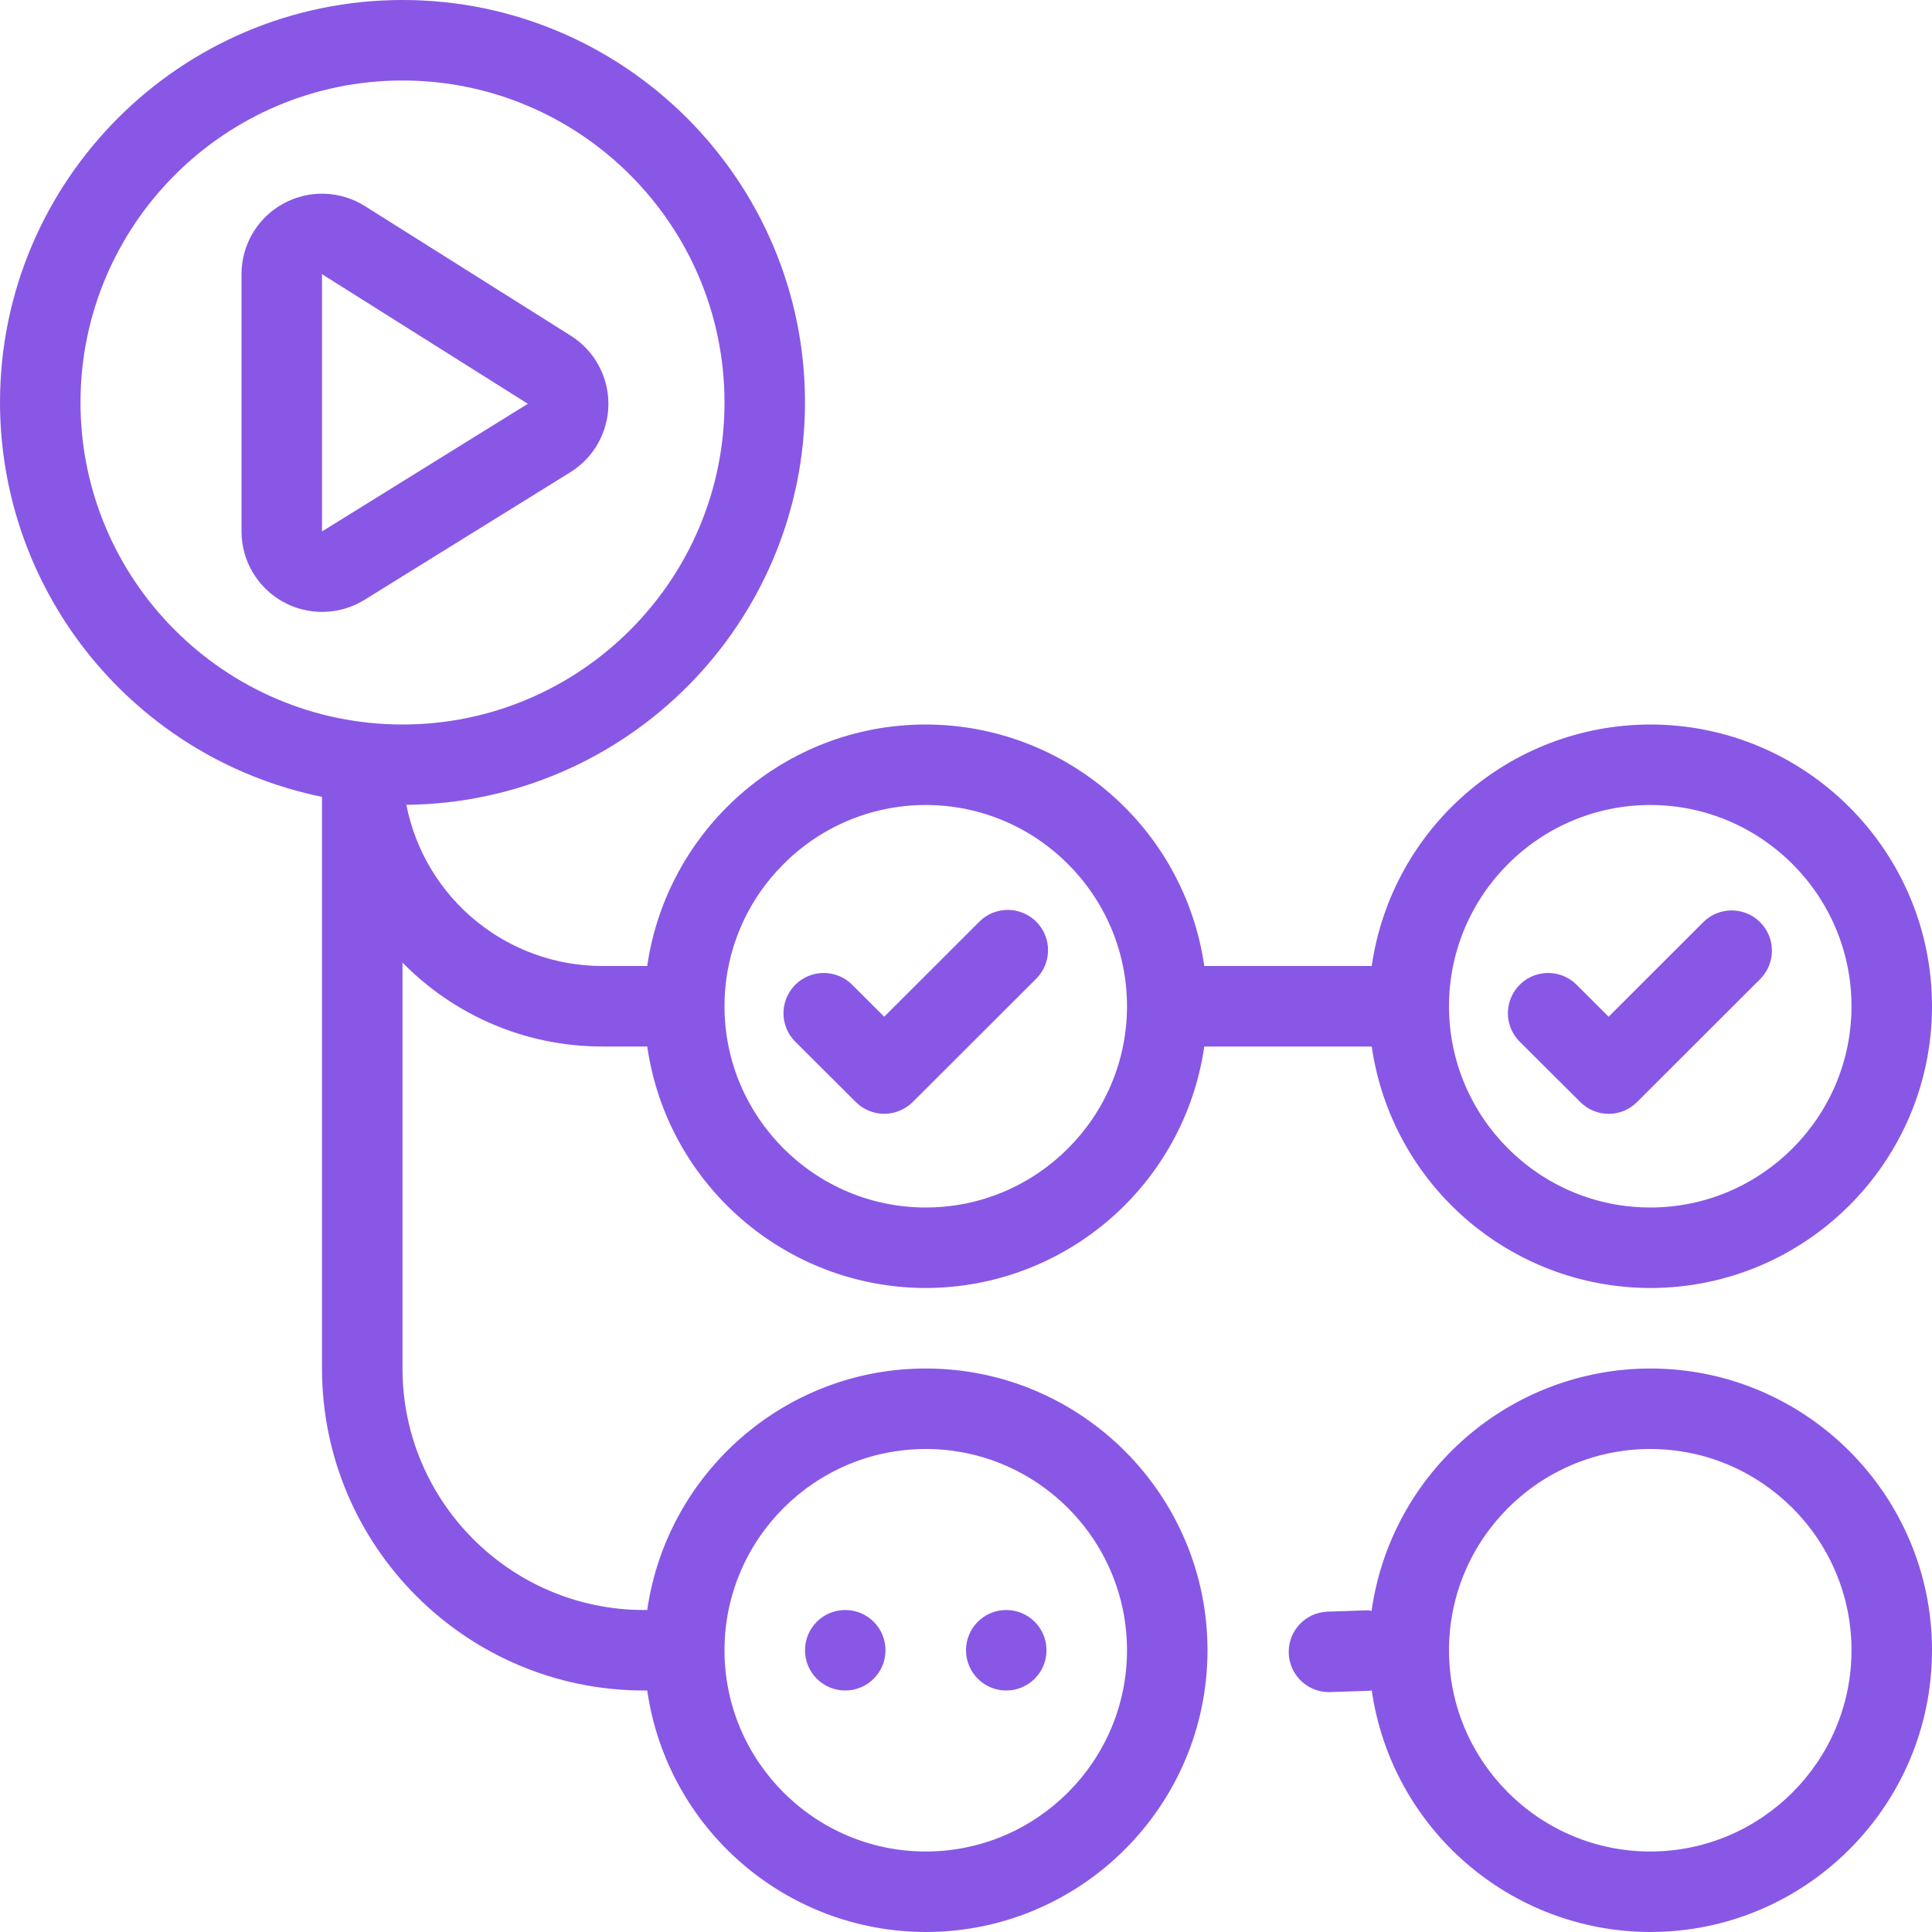
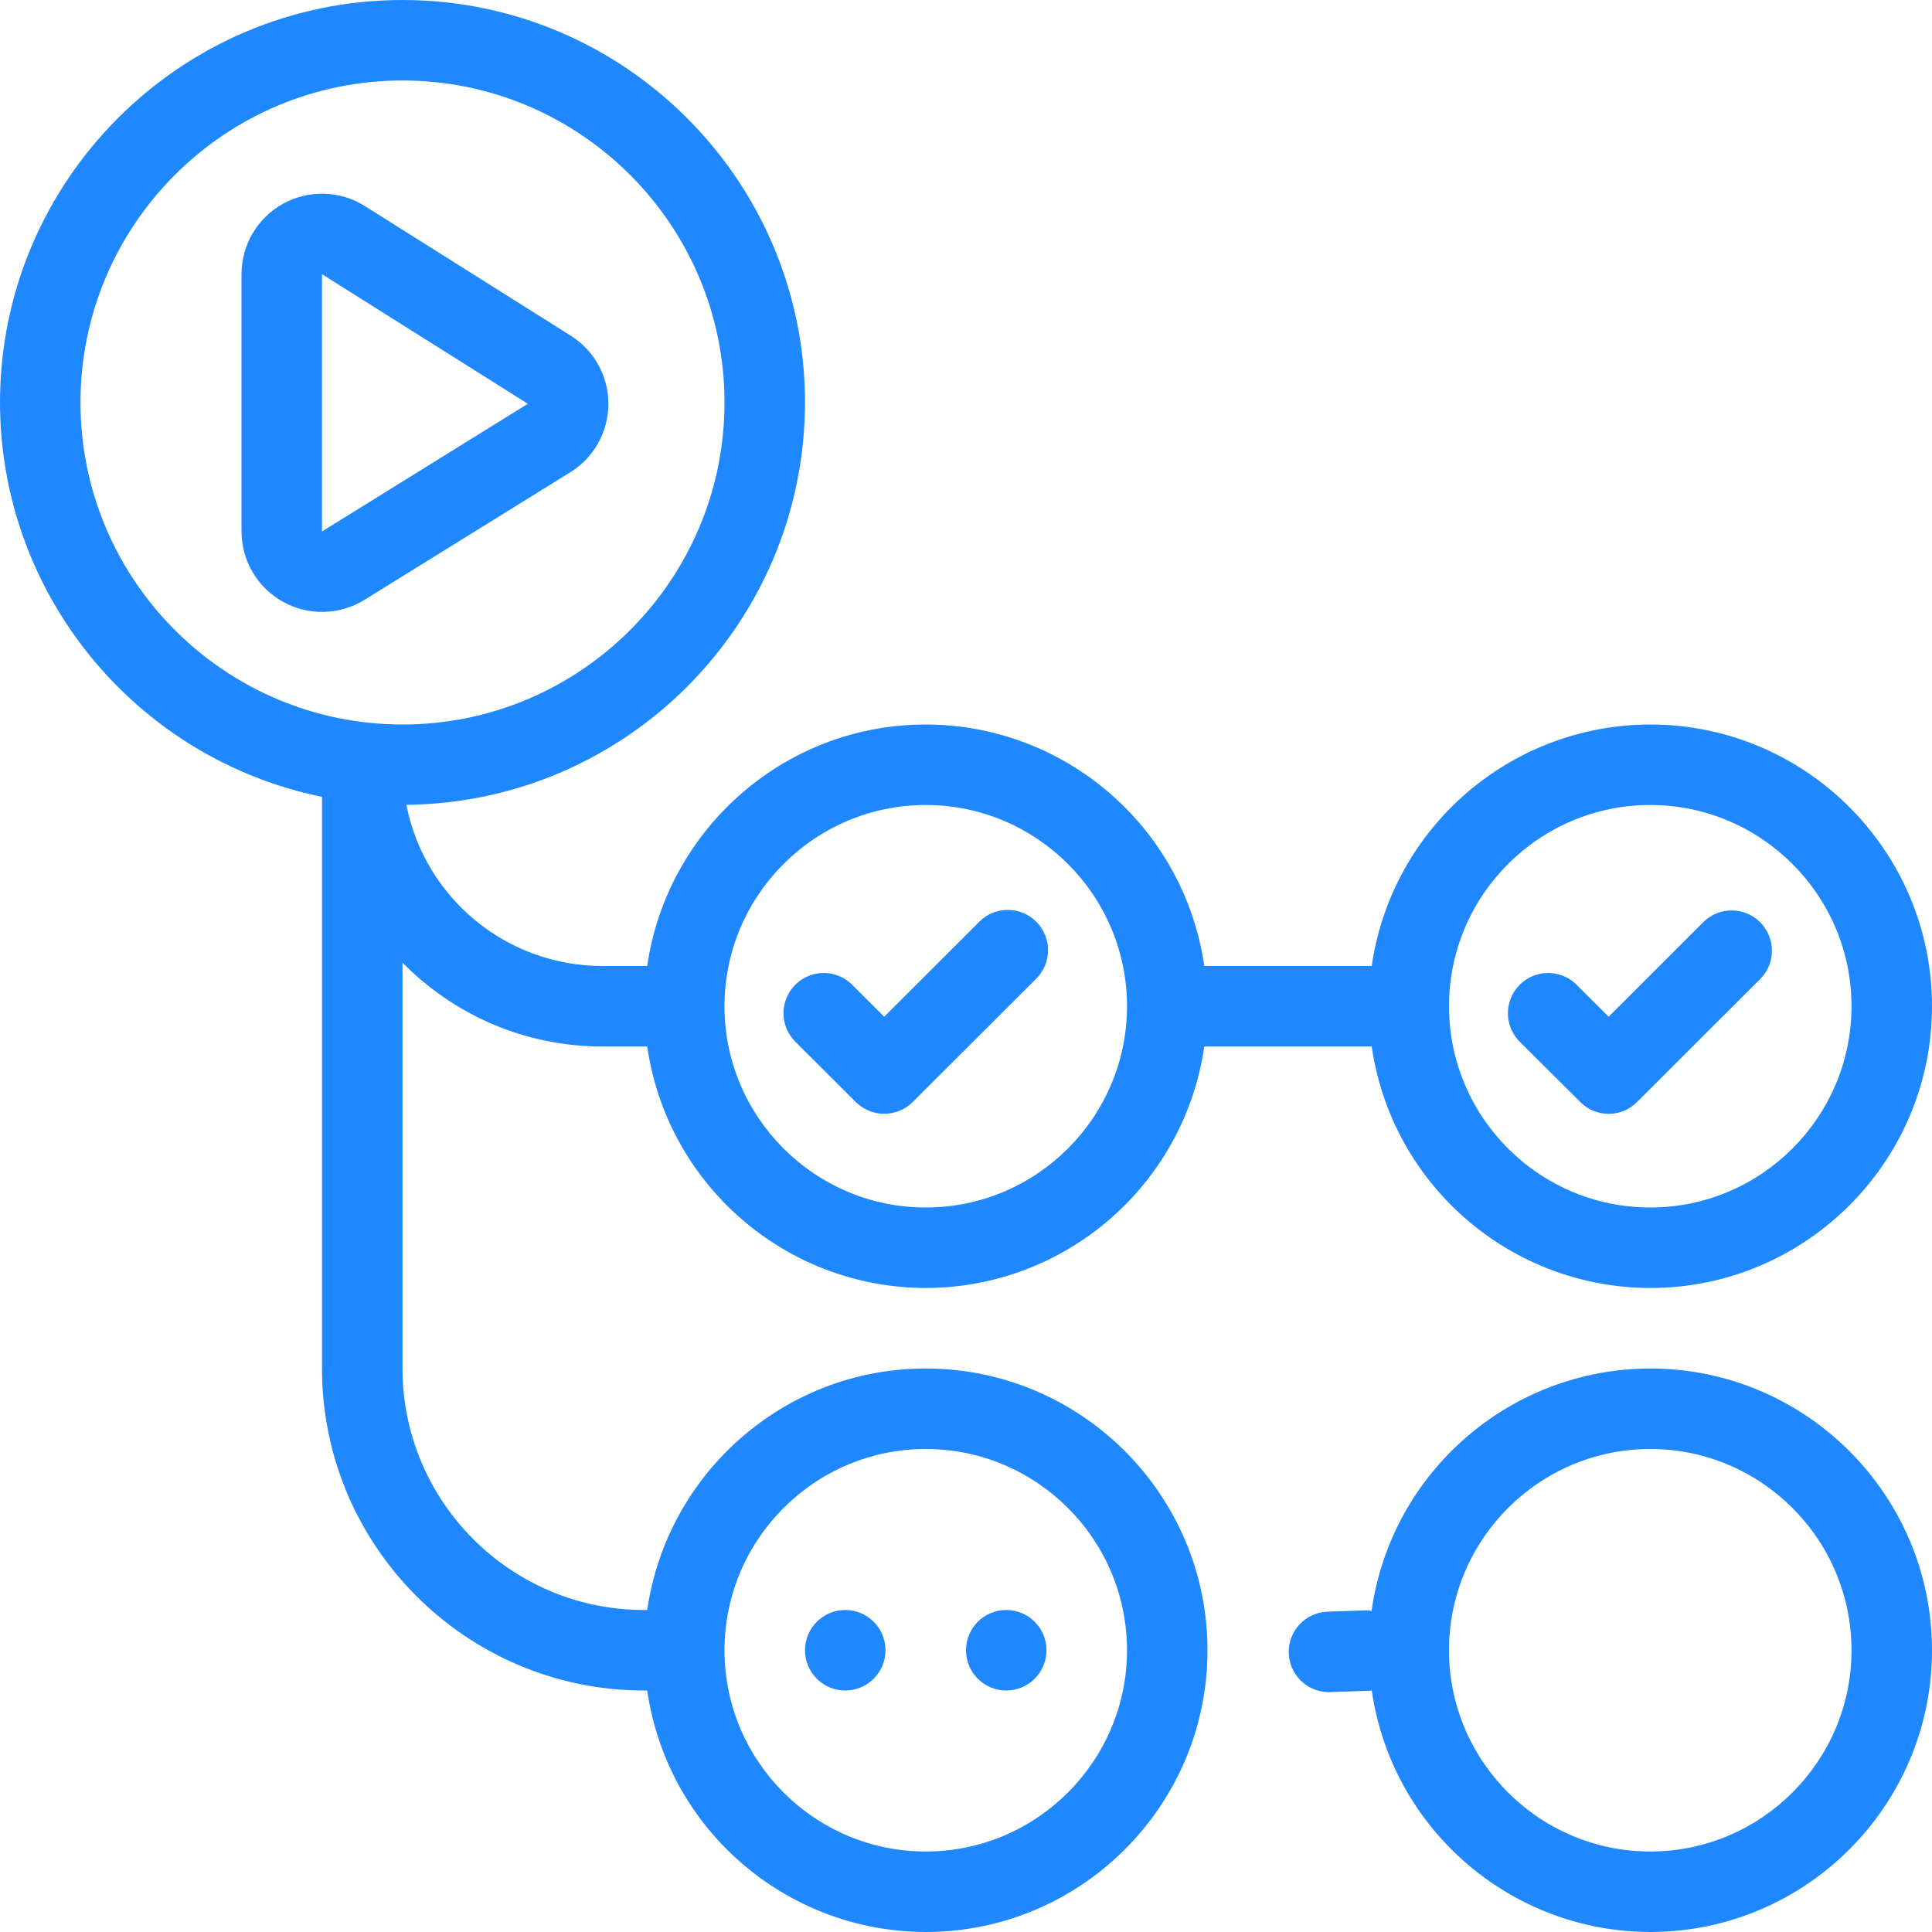
- <svg xmlns="http://www.w3.org/2000/svg" fill="#8957E5" role="img" viewBox="0 0 24 24">
+ <svg xmlns="http://www.w3.org/2000/svg" fill="#2088FF" role="img" viewBox="0 0 24 24">
  <path d="M10.984 13.836a.5.5 0 0 1-.353-.146l-.745-.743a.5.5 0 1 1 .706-.708l.392.391 1.181-1.18a.5.5 0 0 1 .708.707l-1.535 1.533a.504.504 0 0 1-.354.146zm9.353-.147l1.534-1.532a.5.5 0 0 0-.707-.707l-1.181 1.18-.392-.391a.5.5 0 1 0-.706.708l.746.743a.497.497 0 0 0 .706-.001zM4.527 7.452l2.557-1.585A1 1 0 0 0 7.09 4.17L4.533 2.56A1 1 0 0 0 3 3.406v3.196a1.001 1.001 0 0 0 1.527.85zm2.03-2.436L4 6.602V3.406l2.557 1.61zM24 12.5c0 1.93-1.57 3.5-3.5 3.5a3.503 3.503 0 0 1-3.46-3h-2.08a3.503 3.503 0 0 1-3.46 3 3.502 3.502 0 0 1-3.46-3h-.558c-.972 0-1.85-.399-2.482-1.042V17c0 1.654 1.346 3 3 3h.04c.244-1.693 1.7-3 3.46-3 1.93 0 3.5 1.57 3.5 3.5S13.43 24 11.5 24a3.502 3.502 0 0 1-3.46-3H8c-2.206 0-4-1.794-4-4V9.899A5.008 5.008 0 0 1 0 5c0-2.757 2.243-5 5-5s5 2.243 5 5a5.005 5.005 0 0 1-4.952 4.998A2.482 2.482 0 0 0 7.482 12h.558c.244-1.693 1.7-3 3.46-3a3.502 3.502 0 0 1 3.46 3h2.08a3.503 3.503 0 0 1 3.46-3c1.93 0 3.5 1.57 3.5 3.5zm-15 8c0 1.378 1.122 2.5 2.5 2.5s2.5-1.122 2.5-2.5-1.122-2.5-2.5-2.5S9 19.122 9 20.5zM5 9c2.206 0 4-1.794 4-4S7.206 1 5 1 1 2.794 1 5s1.794 4 4 4zm9 3.5c0-1.378-1.122-2.5-2.5-2.5S9 11.122 9 12.5s1.122 2.5 2.5 2.5 2.5-1.122 2.5-2.5zm9 0c0-1.378-1.122-2.5-2.5-2.5S18 11.122 18 12.5s1.122 2.5 2.5 2.5 2.5-1.122 2.5-2.5zm-13 8a.5.5 0 1 0 1 0 .5.5 0 0 0-1 0zm2 0a.5.5 0 1 0 1 0 .5.5 0 0 0-1 0zm12 0c0 1.93-1.57 3.5-3.5 3.5a3.503 3.503 0 0 1-3.46-3.002c-.007.001-.013.005-.021.005l-.506.017h-.017a.5.5 0 0 1-.016-.999l.506-.017c.018-.002.035.006.052.007A3.503 3.503 0 0 1 20.5 17c1.93 0 3.5 1.57 3.5 3.5zm-1 0c0-1.378-1.122-2.5-2.5-2.5S18 19.122 18 20.5s1.122 2.5 2.5 2.5 2.5-1.122 2.5-2.5z" />
</svg>
